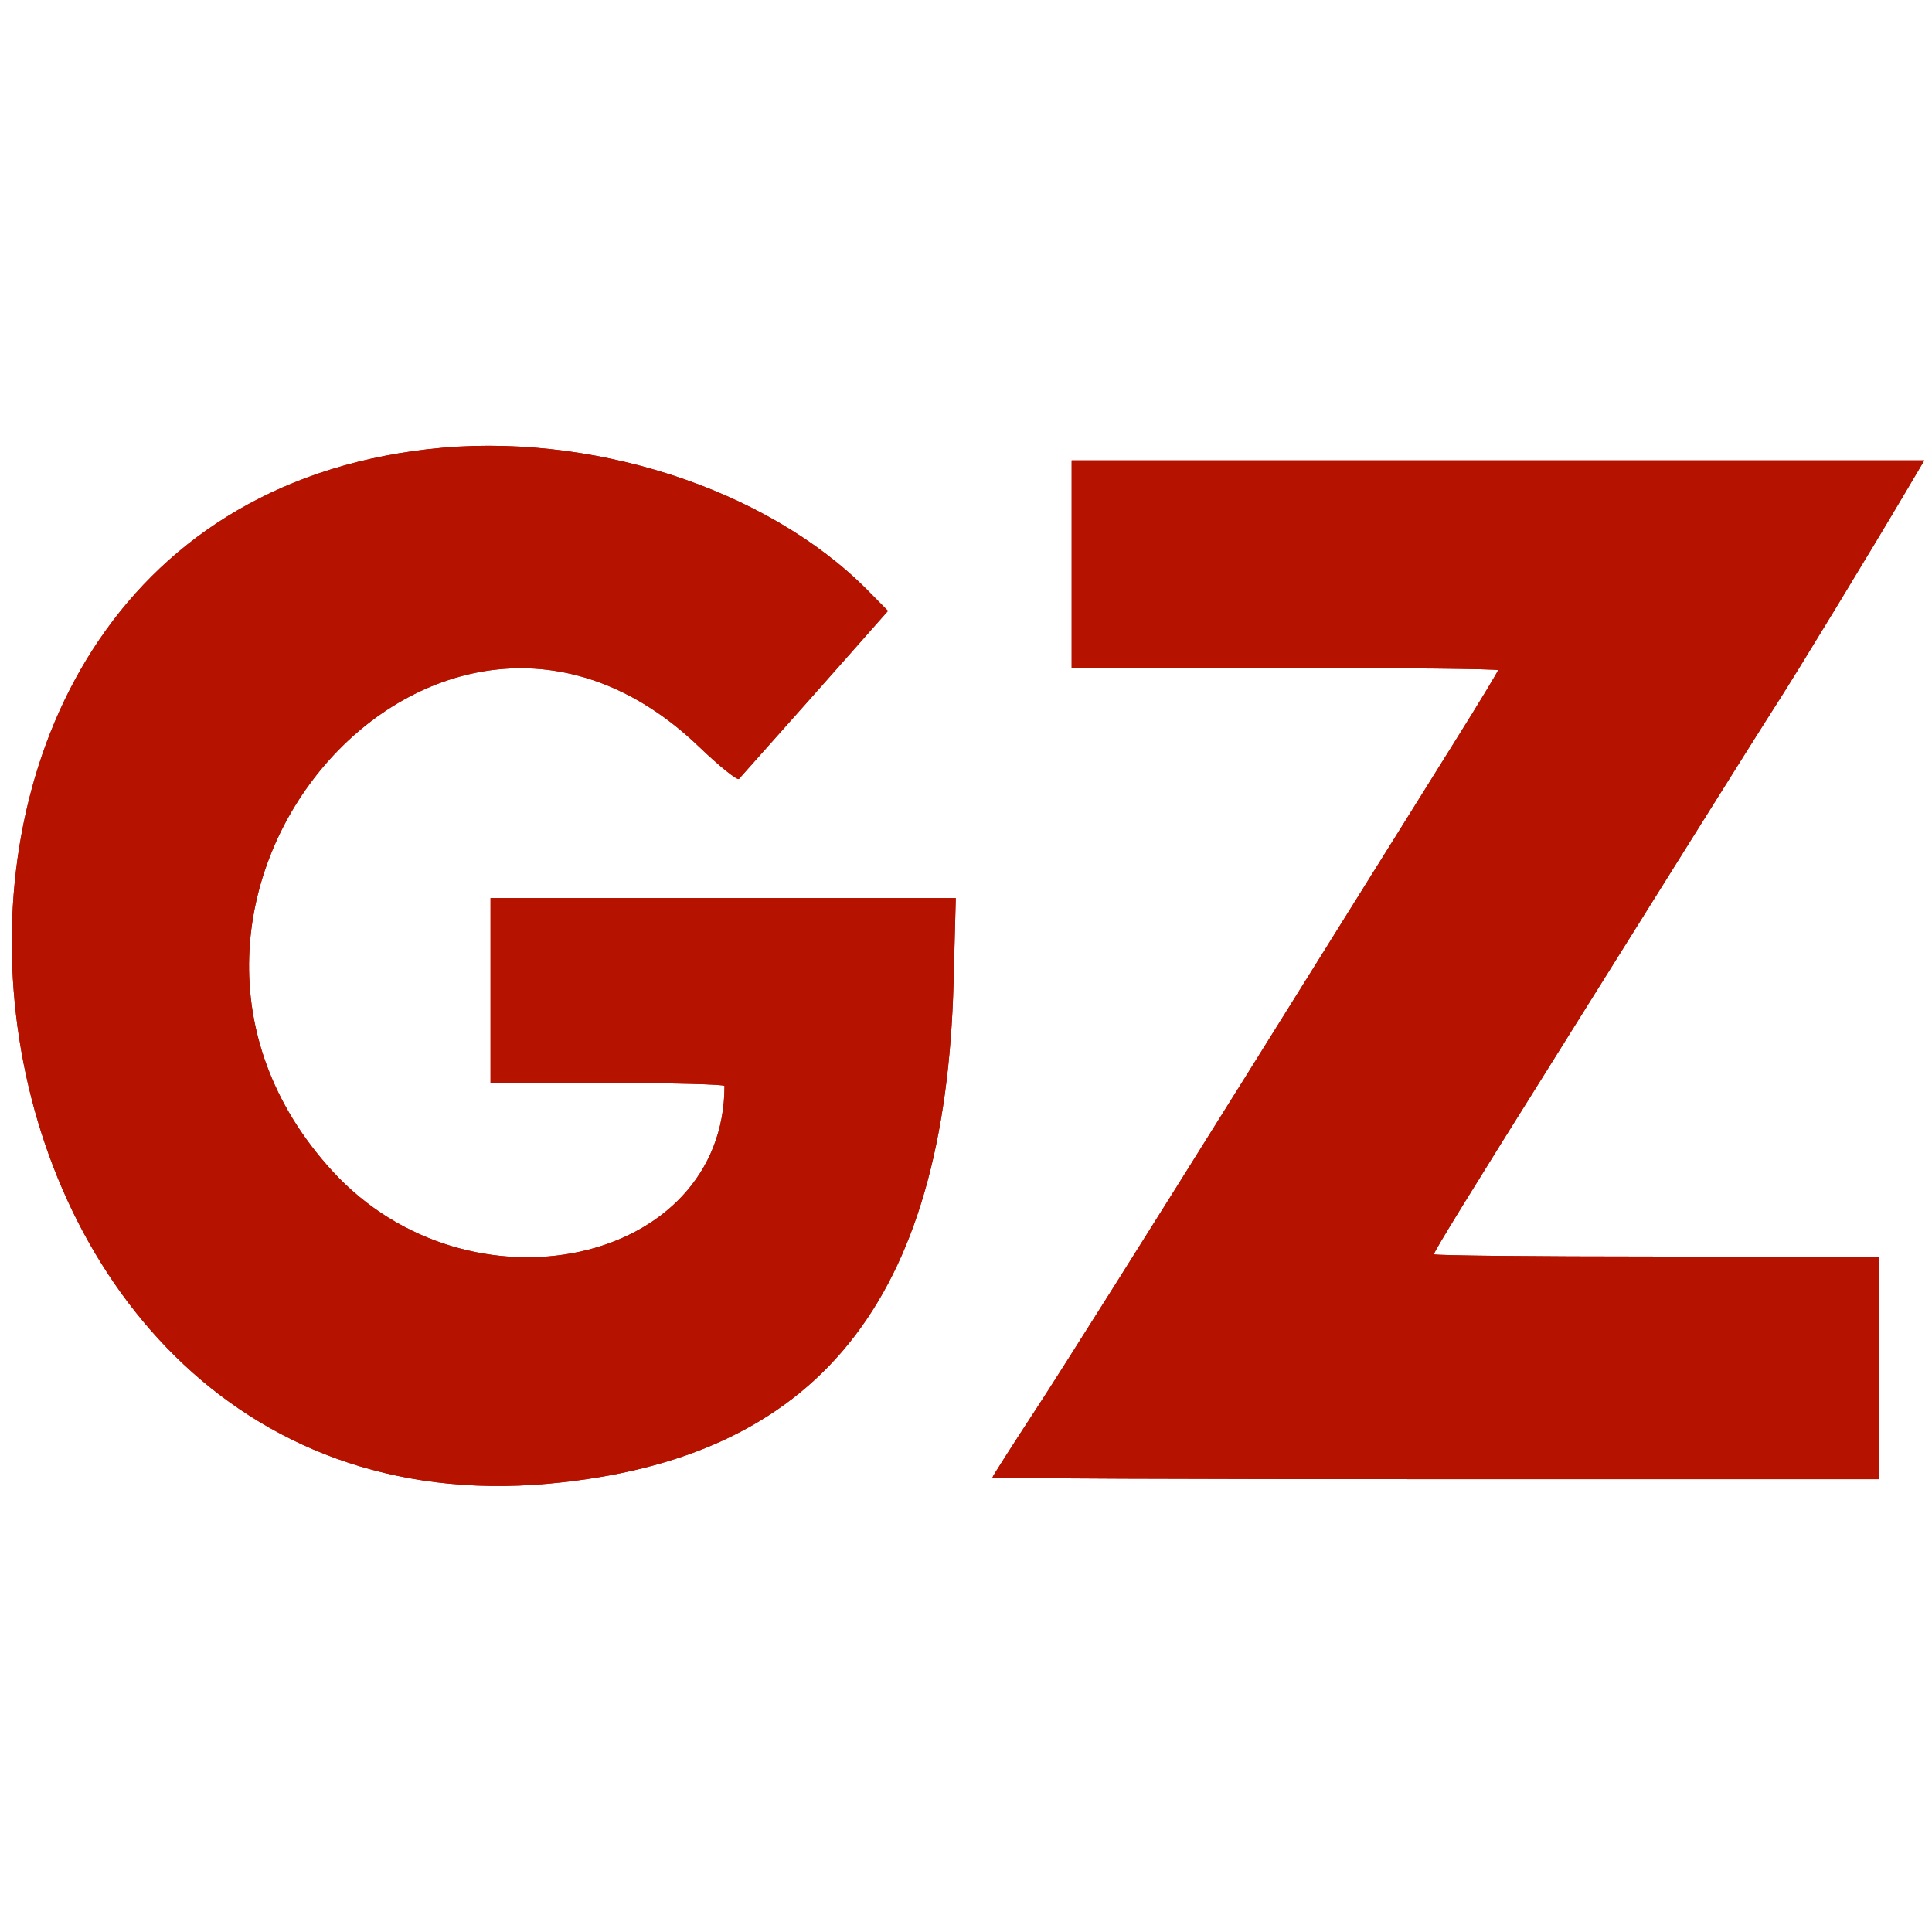
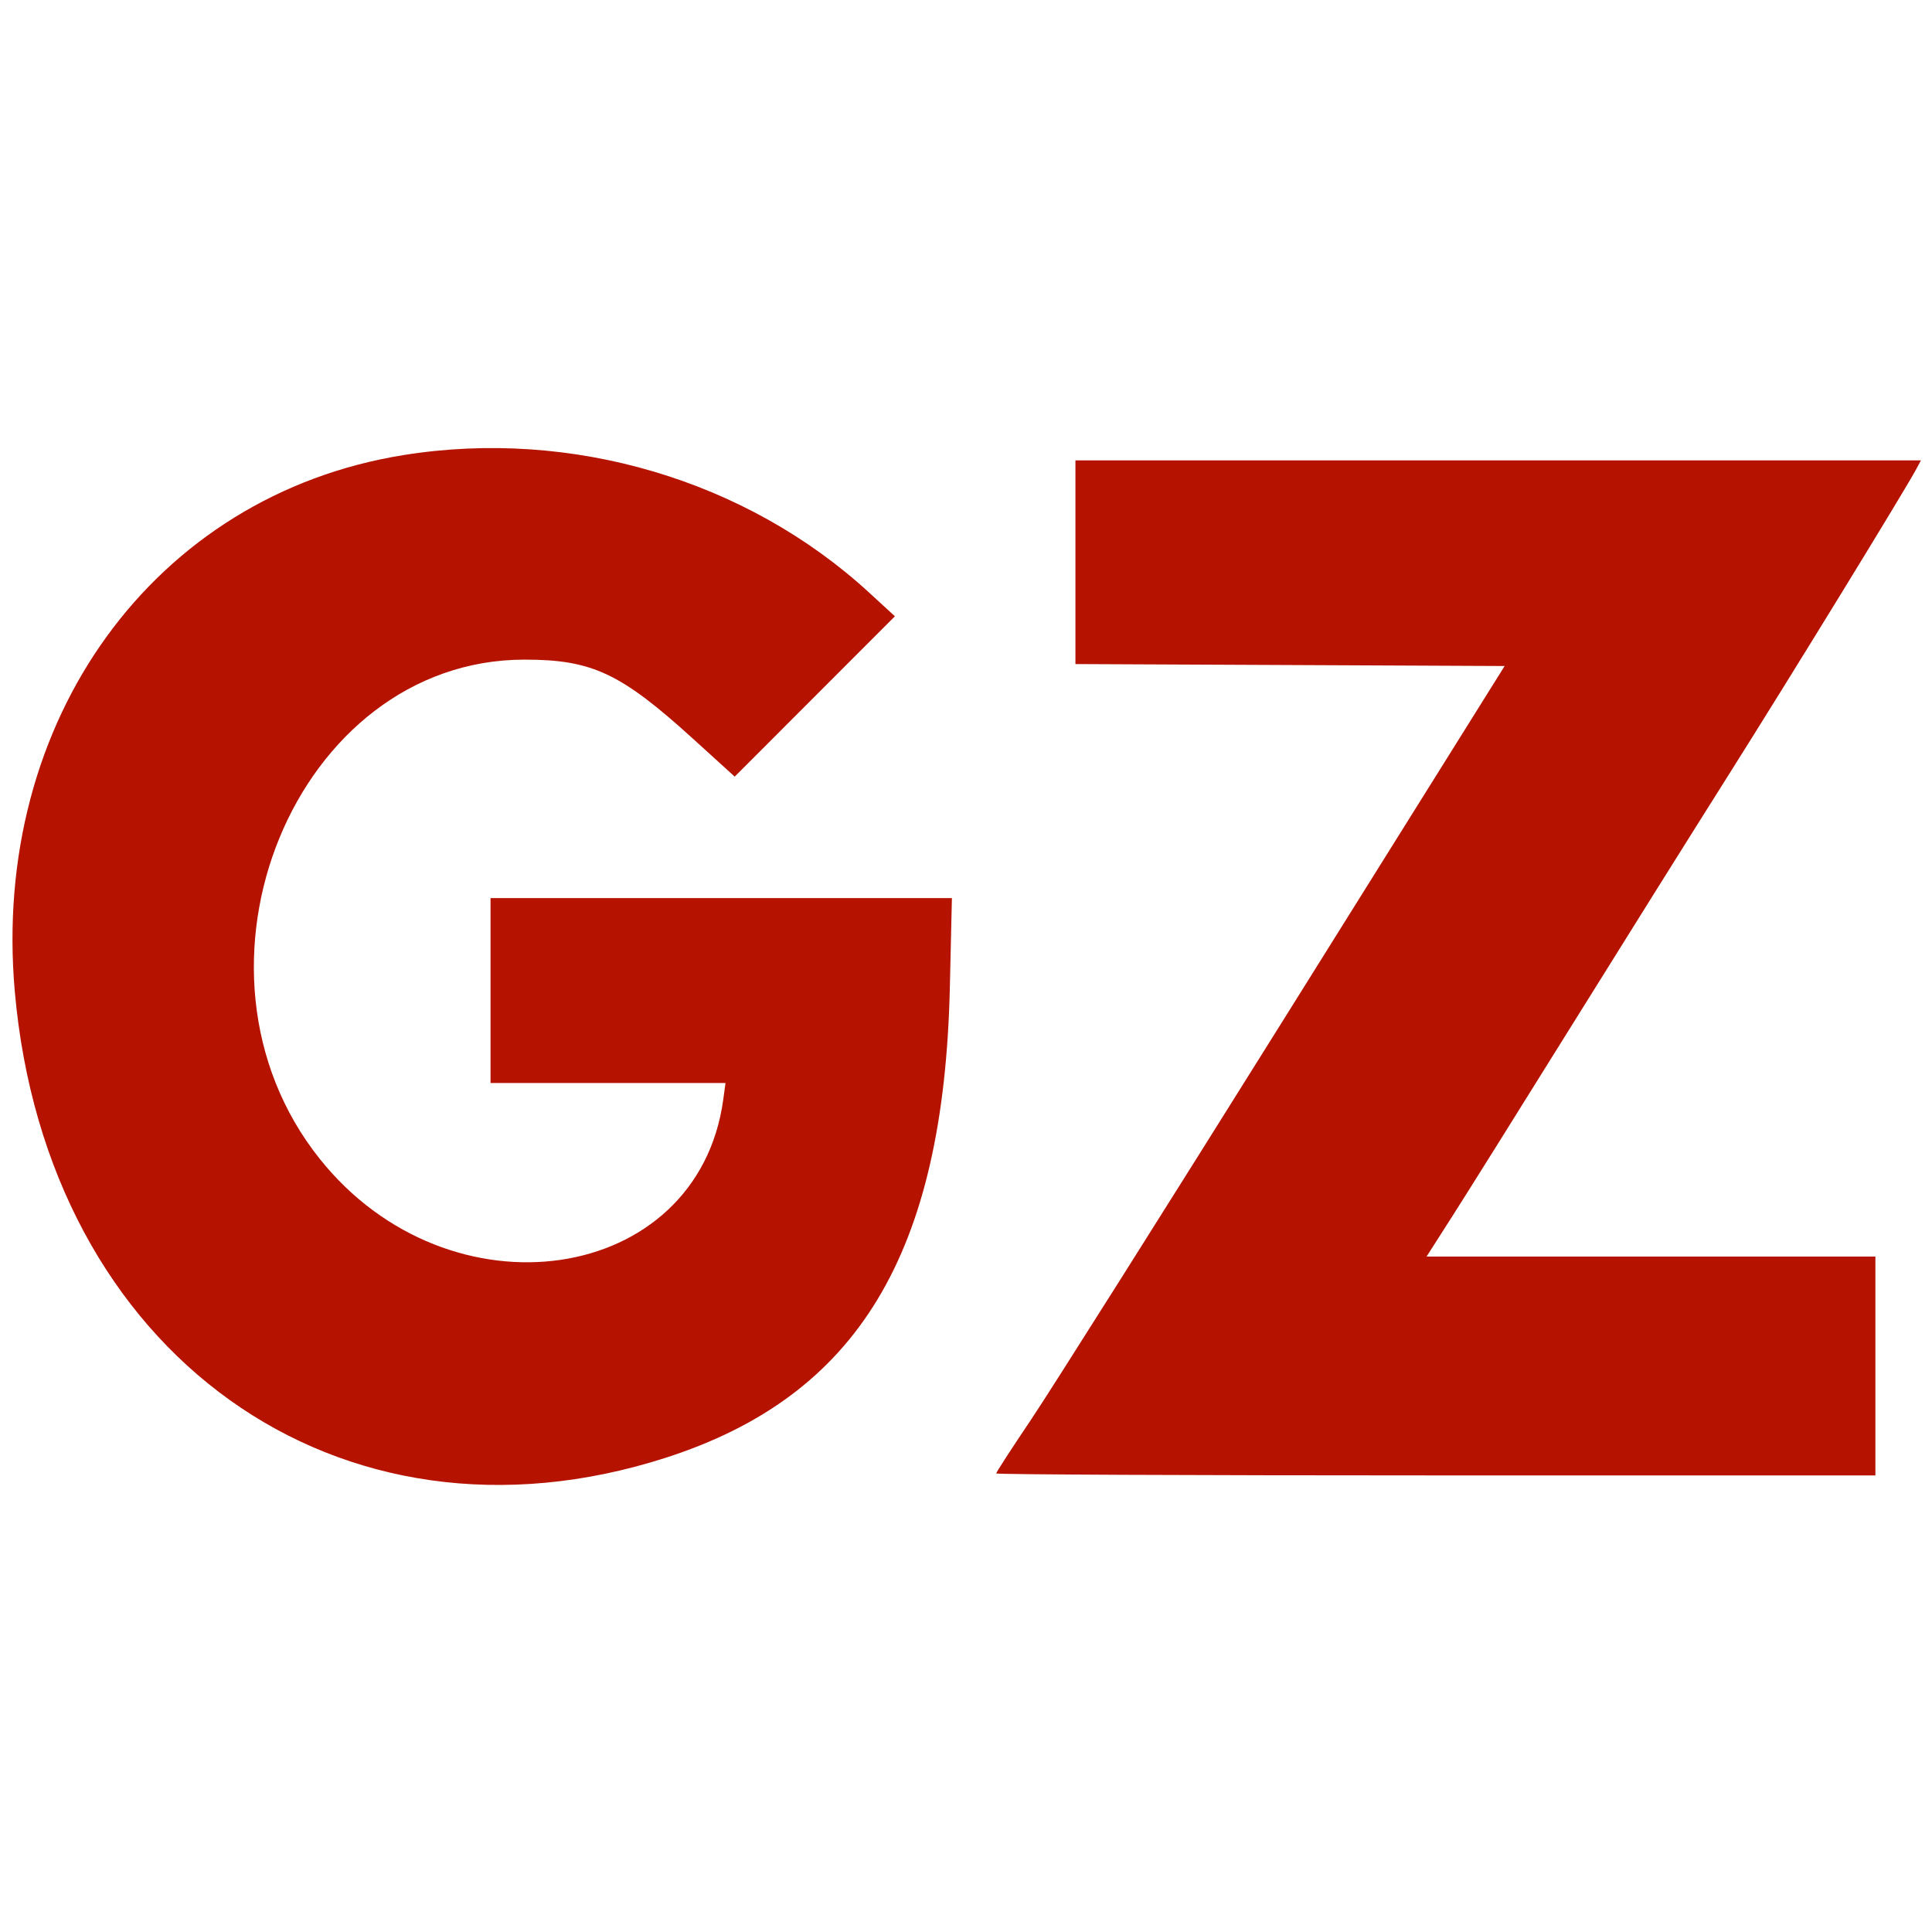
<svg xmlns="http://www.w3.org/2000/svg" width="512" height="512" viewBox="0 0 512 512" version="1.1">
-   <path d="M 113.462 119.039 C -53.178 138.083, -21.764 408.340, 145.328 393.193 C 216.695 386.723, 250.489 344.884, 252.706 260.250 L 253.289 238 191.644 238 L 130 238 130 262.500 L 130 287 161 287 C 178.050 287, 192 287.355, 192 287.790 C 192 335.238, 124.371 349.951, 88.120 310.389 C 22.891 239.204, 115.988 131.422, 185.273 197.911 C 190.666 203.086, 195.424 206.911, 195.845 206.411 C 196.267 205.910, 200.433 201.225, 205.103 196 C 209.773 190.775, 218.484 180.963, 224.460 174.196 L 235.326 161.893 229.965 156.465 C 203.154 129.316, 156.021 114.175, 113.462 119.039 M 284 149.500 L 284 177 340.500 177 C 371.575 177, 397 177.270, 397 177.601 C 397 177.932, 391.887 186.369, 385.639 196.351 C 379.390 206.333, 354.481 246.225, 330.286 285 C 306.090 323.775, 281.053 363.510, 274.647 373.299 C 268.241 383.089, 263 391.301, 263 391.549 C 263 391.797, 315.875 392, 380.500 392 L 498 392 498 362.500 L 498 333 439 333 C 406.550 333, 380 332.728, 380 332.395 C 380 331.692, 389.318 316.553, 413.481 278 C 422.960 262.875, 438.590 237.900, 448.215 222.500 C 457.839 207.100, 468.178 190.675, 471.189 186 C 476.343 177.998, 495.249 146.899, 505.385 129.750 L 509.966 122 396.983 122 L 284 122 284 149.500" stroke="none" fill="#b51200" fill-rule="evenodd" />
-   <path d="M 113.462 119.039 C -53.178 138.083, -21.764 408.340, 145.328 393.193 C 216.695 386.723, 250.489 344.884, 252.706 260.250 L 253.289 238 191.644 238 L 130 238 130 262.500 L 130 287 161 287 C 178.050 287, 192 287.355, 192 287.790 C 192 335.238, 124.371 349.951, 88.120 310.389 C 22.891 239.204, 115.988 131.422, 185.273 197.911 C 190.666 203.086, 195.424 206.911, 195.845 206.411 C 196.267 205.910, 200.433 201.225, 205.103 196 C 209.773 190.775, 218.484 180.963, 224.460 174.196 L 235.326 161.893 229.965 156.465 C 203.154 129.316, 156.021 114.175, 113.462 119.039 M 284 149.500 L 284 177 340.500 177 C 371.575 177, 397 177.270, 397 177.601 C 397 177.932, 391.887 186.369, 385.639 196.351 C 379.390 206.333, 354.481 246.225, 330.286 285 C 306.090 323.775, 281.053 363.510, 274.647 373.299 C 268.241 383.089, 263 391.301, 263 391.549 C 263 391.797, 315.875 392, 380.500 392 L 498 392 498 362.500 L 498 333 439 333 C 406.550 333, 380 332.728, 380 332.395 C 380 331.692, 389.318 316.553, 413.481 278 C 422.960 262.875, 438.590 237.900, 448.215 222.500 C 457.839 207.100, 468.178 190.675, 471.189 186 C 476.343 177.998, 495.249 146.899, 505.385 129.750 L 509.966 122 396.983 122 L 284 122 284 149.500" stroke="none" fill="#b51200" fill-rule="evenodd" />
+   <path d="M 107 120.591 C 40.840 131.182, -2.423 190.863, 3.924 262.786 C 12.397 358.815, 89.820 414.223, 176.500 386.294 C 227.357 369.907, 250.095 332.259, 251.719 261.750 L 252.266 238 191.133 238 L 130 238 130 262.500 L 130 287 161.136 287 L 192.272 287 191.667 291.411 C 184.926 340.597, 119.119 350.234, 84.707 307.076 C 44.616 256.795, 78.264 174.823, 139 174.808 C 156.885 174.804, 164.495 178.375, 183.622 195.746 L 194.706 205.811 215.933 184.567 L 237.159 163.323 230.330 157.048 C 197.814 127.171, 151.470 113.472, 107 120.591 M 285 148.992 L 285 175.984 341.874 176.242 L 398.749 176.500 340.609 269.500 C 308.633 320.650, 278.314 368.676, 273.235 376.224 C 268.156 383.772, 264 390.184, 264 390.474 C 264 390.763, 316.425 391, 380.500 391 L 497 391 497 362 L 497 333 437.527 333 L 378.053 333 384.922 322.250 C 388.700 316.337, 402.712 293.950, 416.060 272.500 C 429.407 251.050, 448.425 220.675, 458.321 205 C 474.467 179.426, 504.767 130.042, 507.867 124.250 L 509.070 122 397.035 122 L 285 122 285 148.992" stroke="none" fill="#b51200" fill-rule="evenodd" />
</svg>
